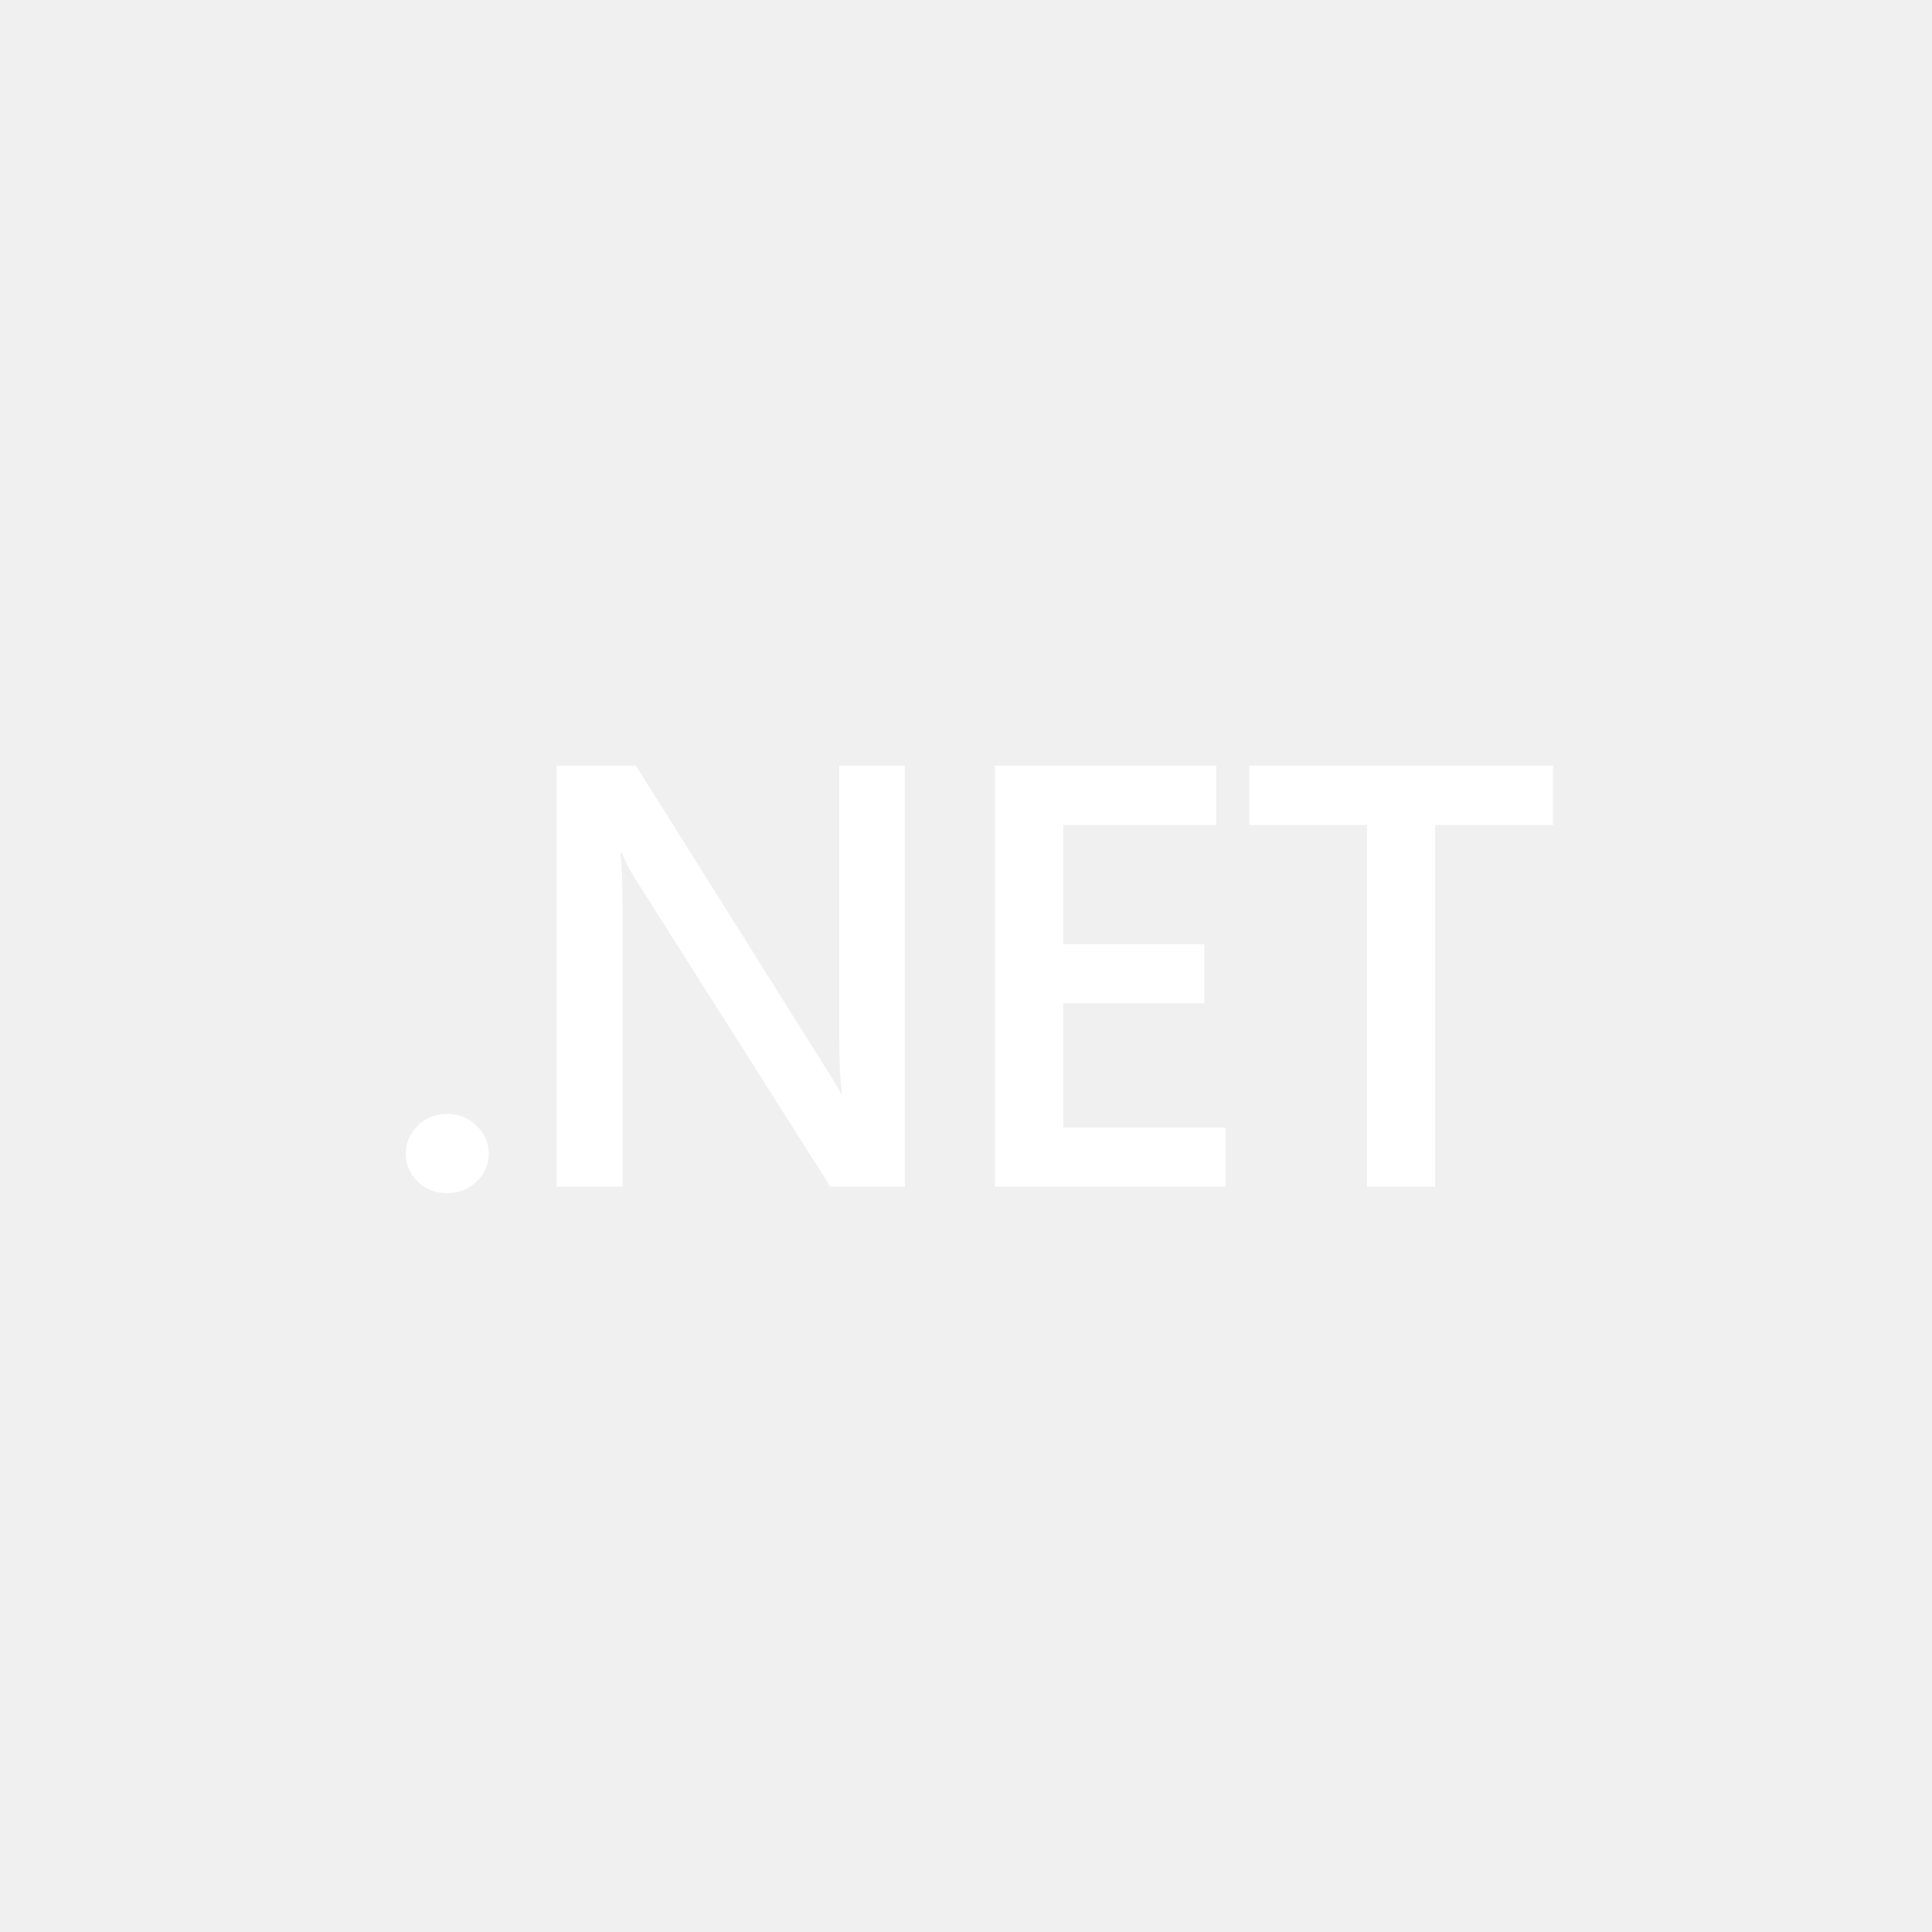
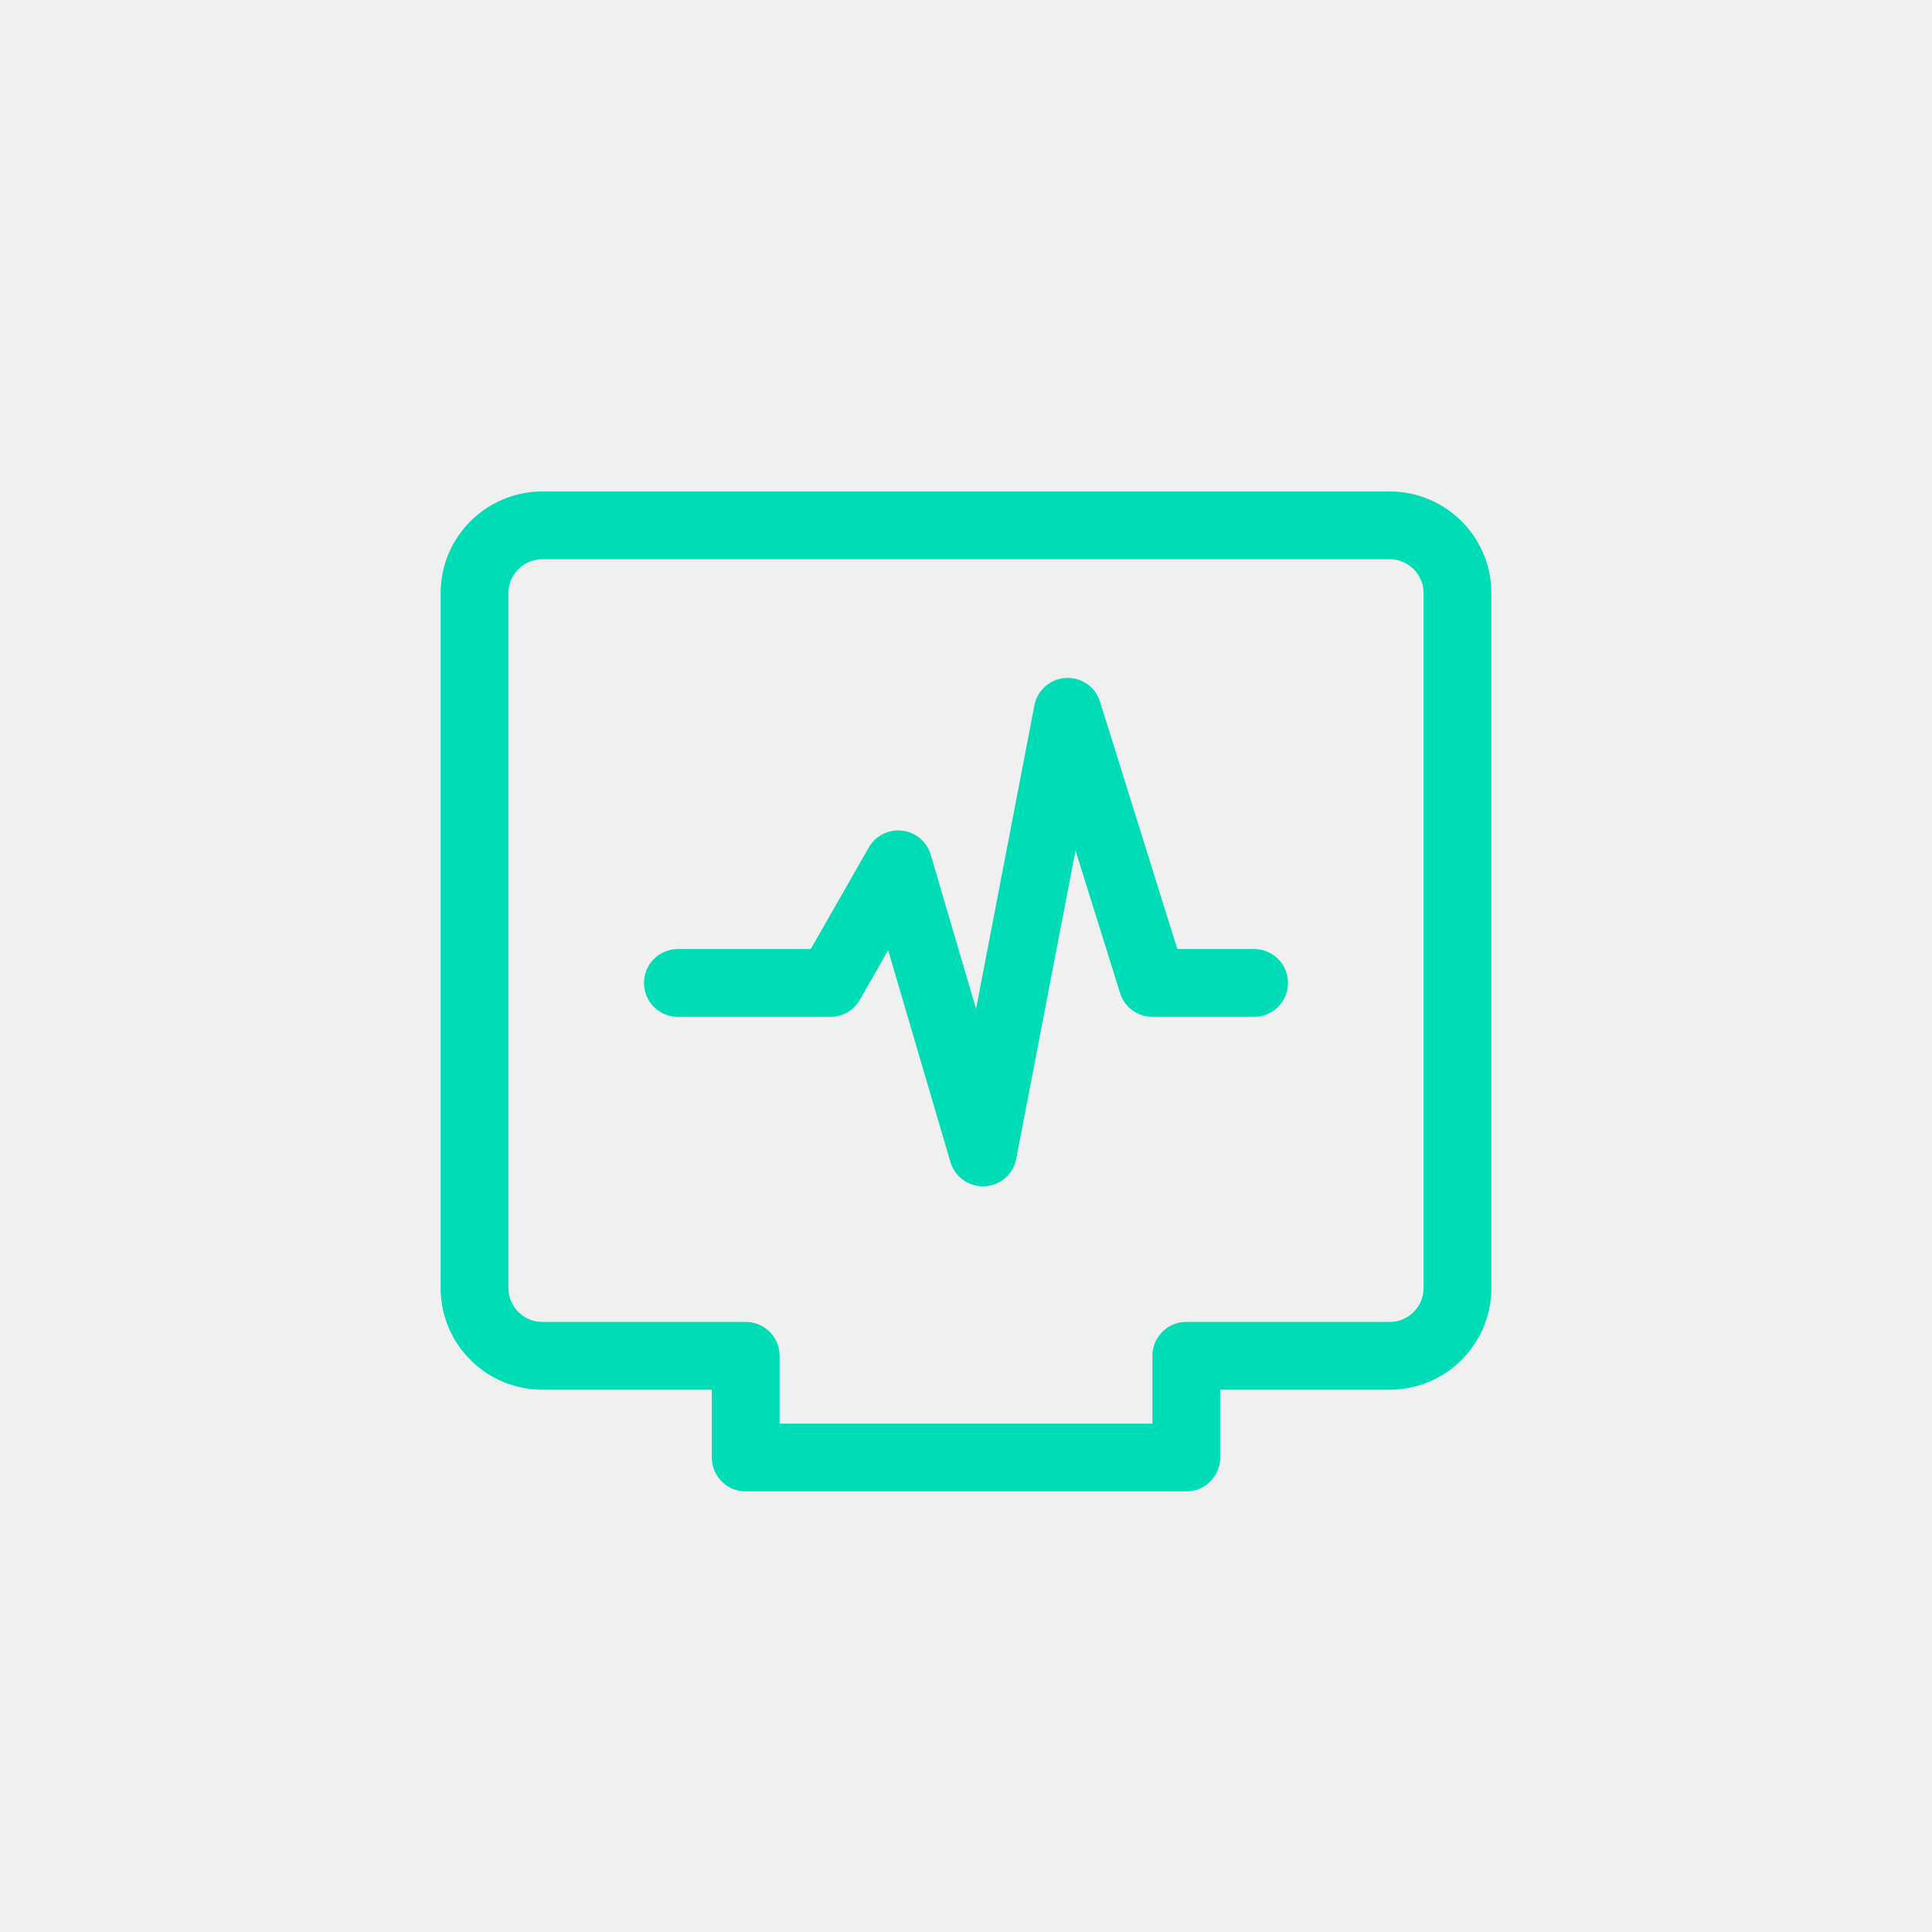
- <svg xmlns="http://www.w3.org/2000/svg" width="456" height="456" viewBox="0 0 456 456" version="1.1" xml:space="preserve" style="fill-rule:evenodd;clip-rule:evenodd;stroke-linejoin:round;stroke-miterlimit:2;">
-   <path d="m 105.5,281.609 c -2.703,0 -5.001,-0.9 -6.893,-2.702 -1.892,-1.848 -2.838,-4.042 -2.838,-6.582 0,-2.587 0.946,-4.804 2.838,-6.652 1.892,-1.848 4.19,-2.772 6.893,-2.772 2.748,0 5.068,0.924 6.96,2.772 1.937,1.848 2.906,4.064 2.906,6.652 0,2.54 -0.968,4.734 -2.906,6.582 -1.892,1.802 -4.212,2.702 -6.96,2.702 z" style="fill:#ffffff;fill-rule:nonzero;stroke-width:0.838" />
-   <path d="M 213.561,280.084 H 195.99 L 149.7,207.054 c -1.171,-1.848 -2.14,-3.765 -2.906,-5.751 h -0.406 c 0.361,2.125 0.541,6.675 0.541,13.65 v 65.132 h -15.543 v -99.36 h 18.719 l 44.737,71.298 c 1.892,2.957 3.109,4.989 3.649,6.098 h 0.27 c -0.45,-2.632 -0.676,-7.09 -0.676,-13.373 v -64.023 h 15.476 z" style="fill:#ffffff;fill-rule:nonzero;stroke-width:0.838" />
-   <path d="m 289.251,280.084 h -54.401 v -99.36 h 52.238 v 13.997 h -36.154 v 28.131 h 33.316 v 13.927 h -33.316 v 29.378 h 38.316 z" style="fill:#ffffff;fill-rule:nonzero;stroke-width:0.838" />
-   <path d="M 366.565,194.721 H 338.722 v 85.363 h -16.084 v -85.363 h -27.775 v -13.997 h 71.701 z" style="fill:#ffffff;fill-rule:nonzero;stroke-width:0.838" />
+ <svg xmlns="http://www.w3.org/2000/svg" width="456" height="456" viewBox="0 0 456 456" fill="none" stroke="#00DDB6" stroke-width="16" stroke-linecap="round" stroke-linejoin="round">
+   <path d="M128 124h200a16 16 0 0 1 16 16v164a16 16 0 0 1-16 16h-48v24H176v-24h-48a16 16 0 0 1-16-16V140a16 16 0 0 1 16-16Z" />
+   <path d="M160 232h36l16-28 20 68 20-104 20 64h24" />
</svg>
